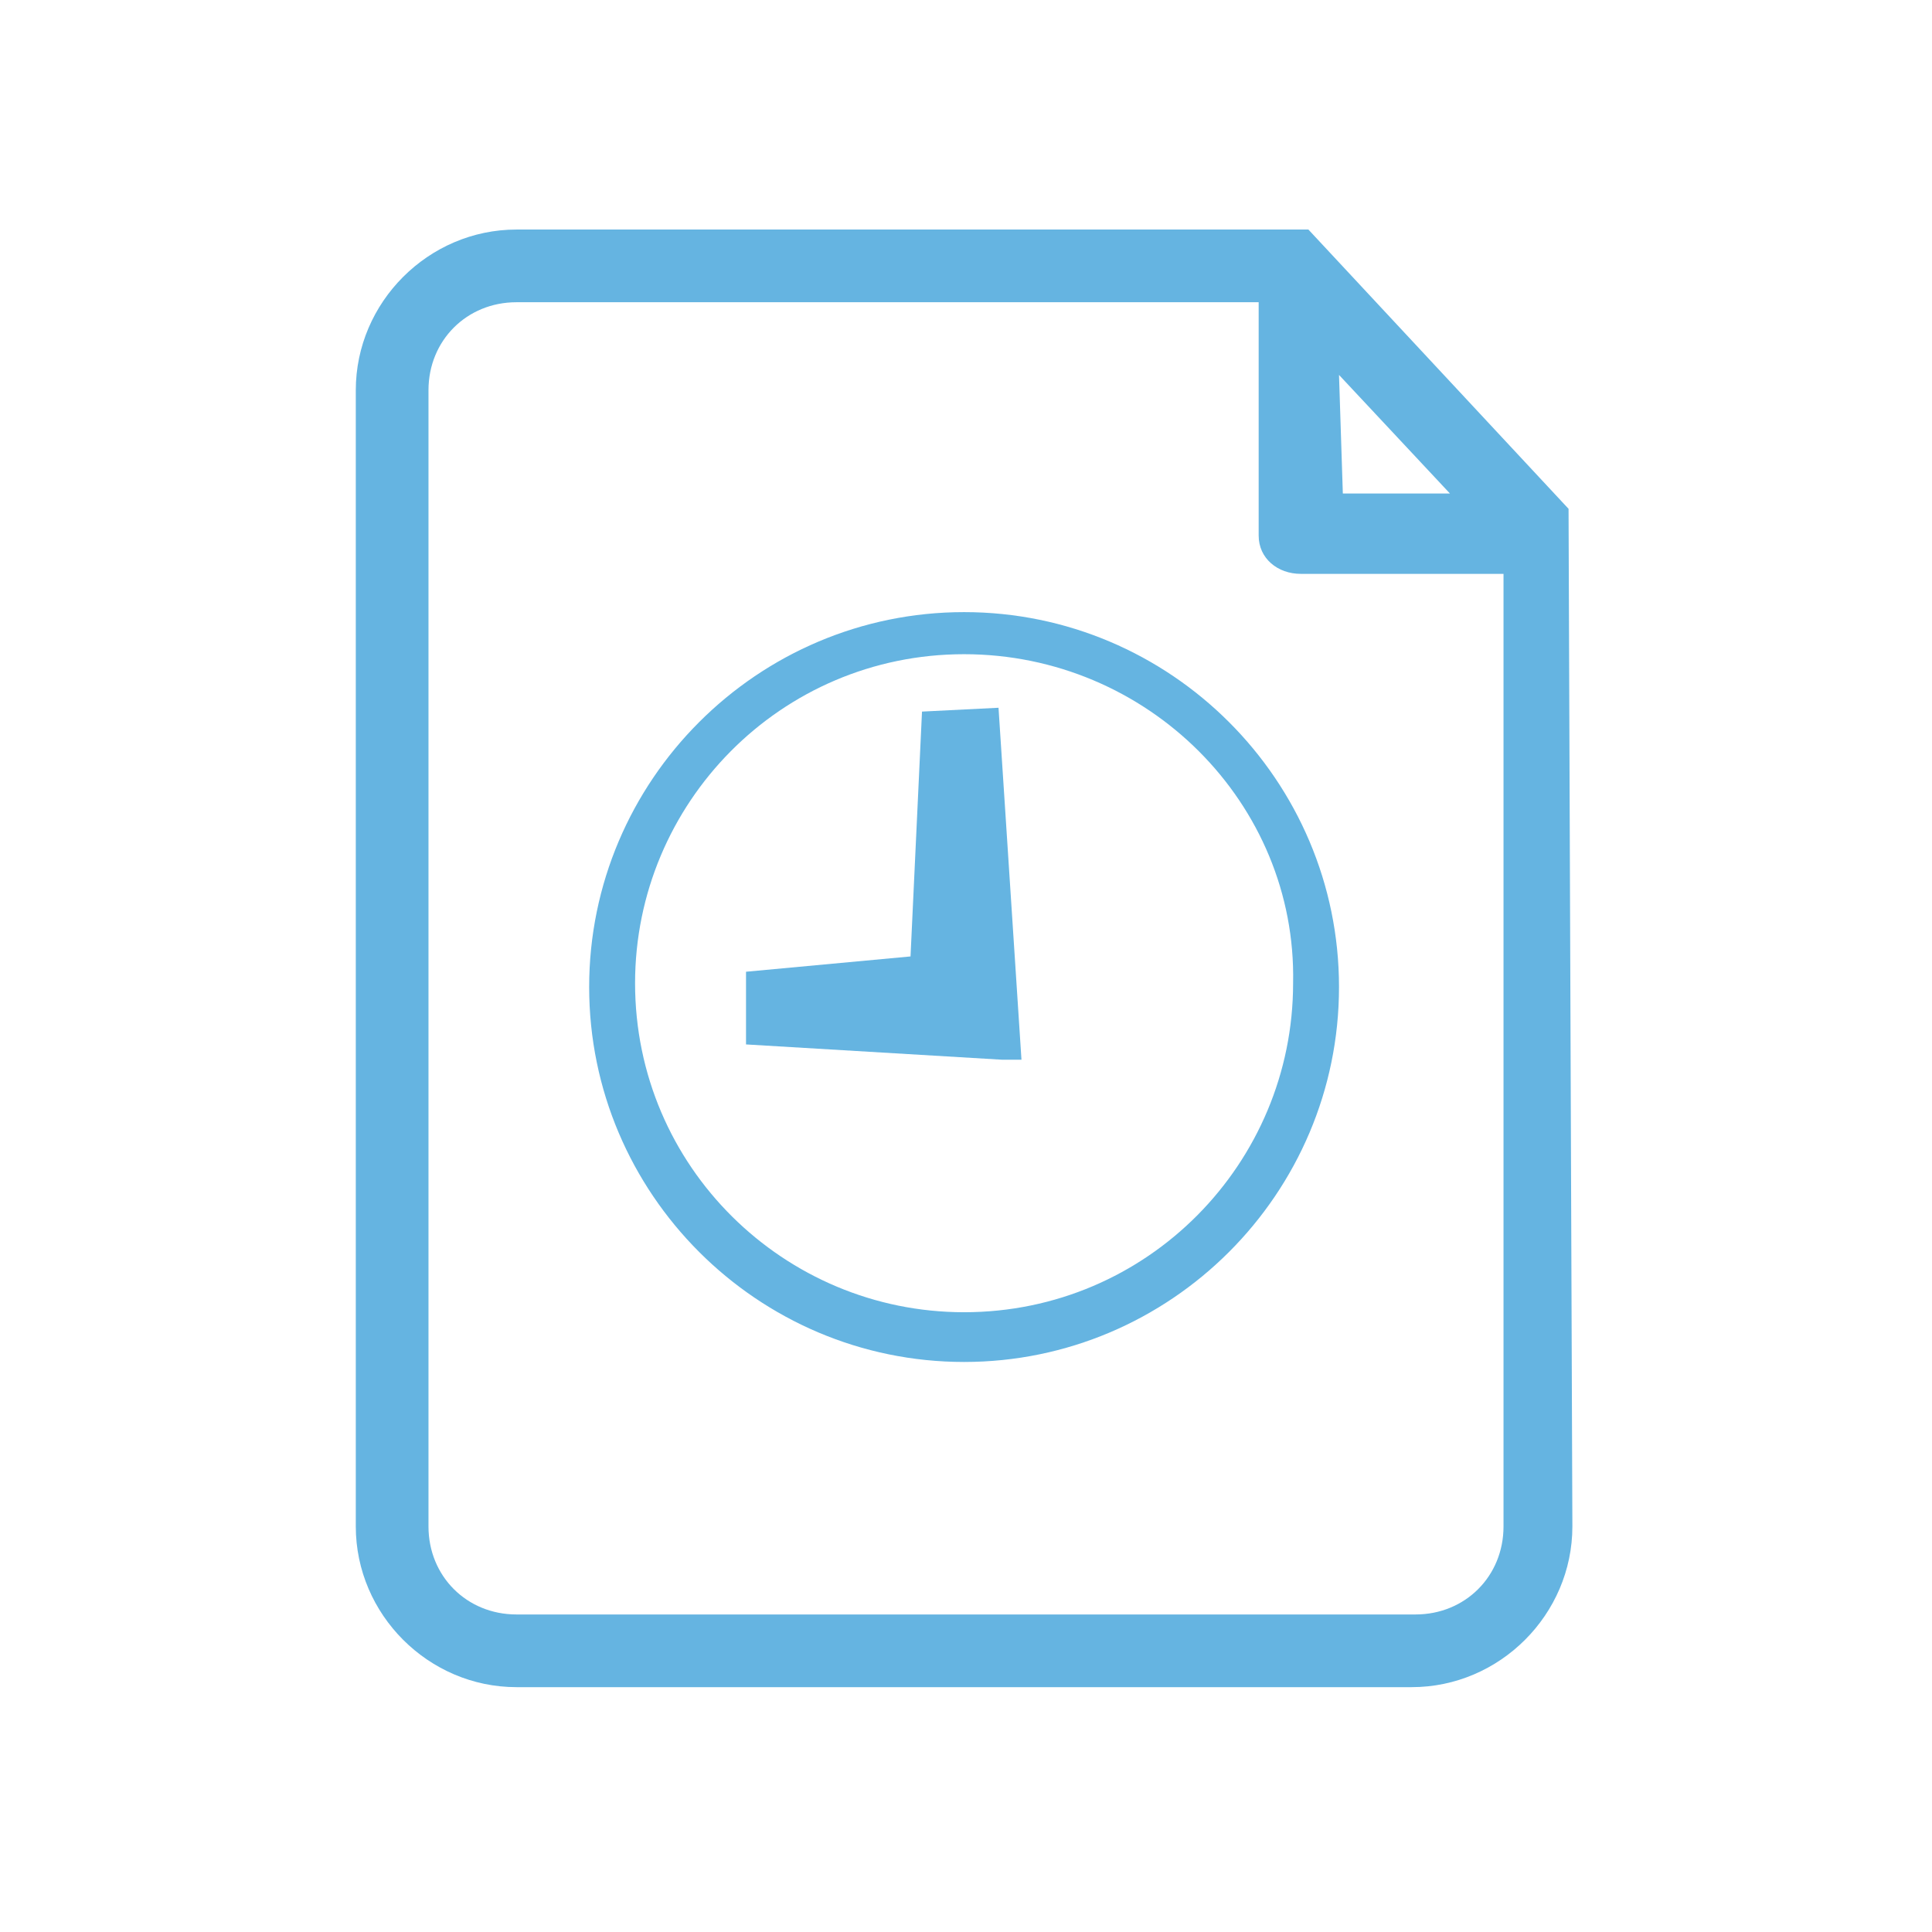
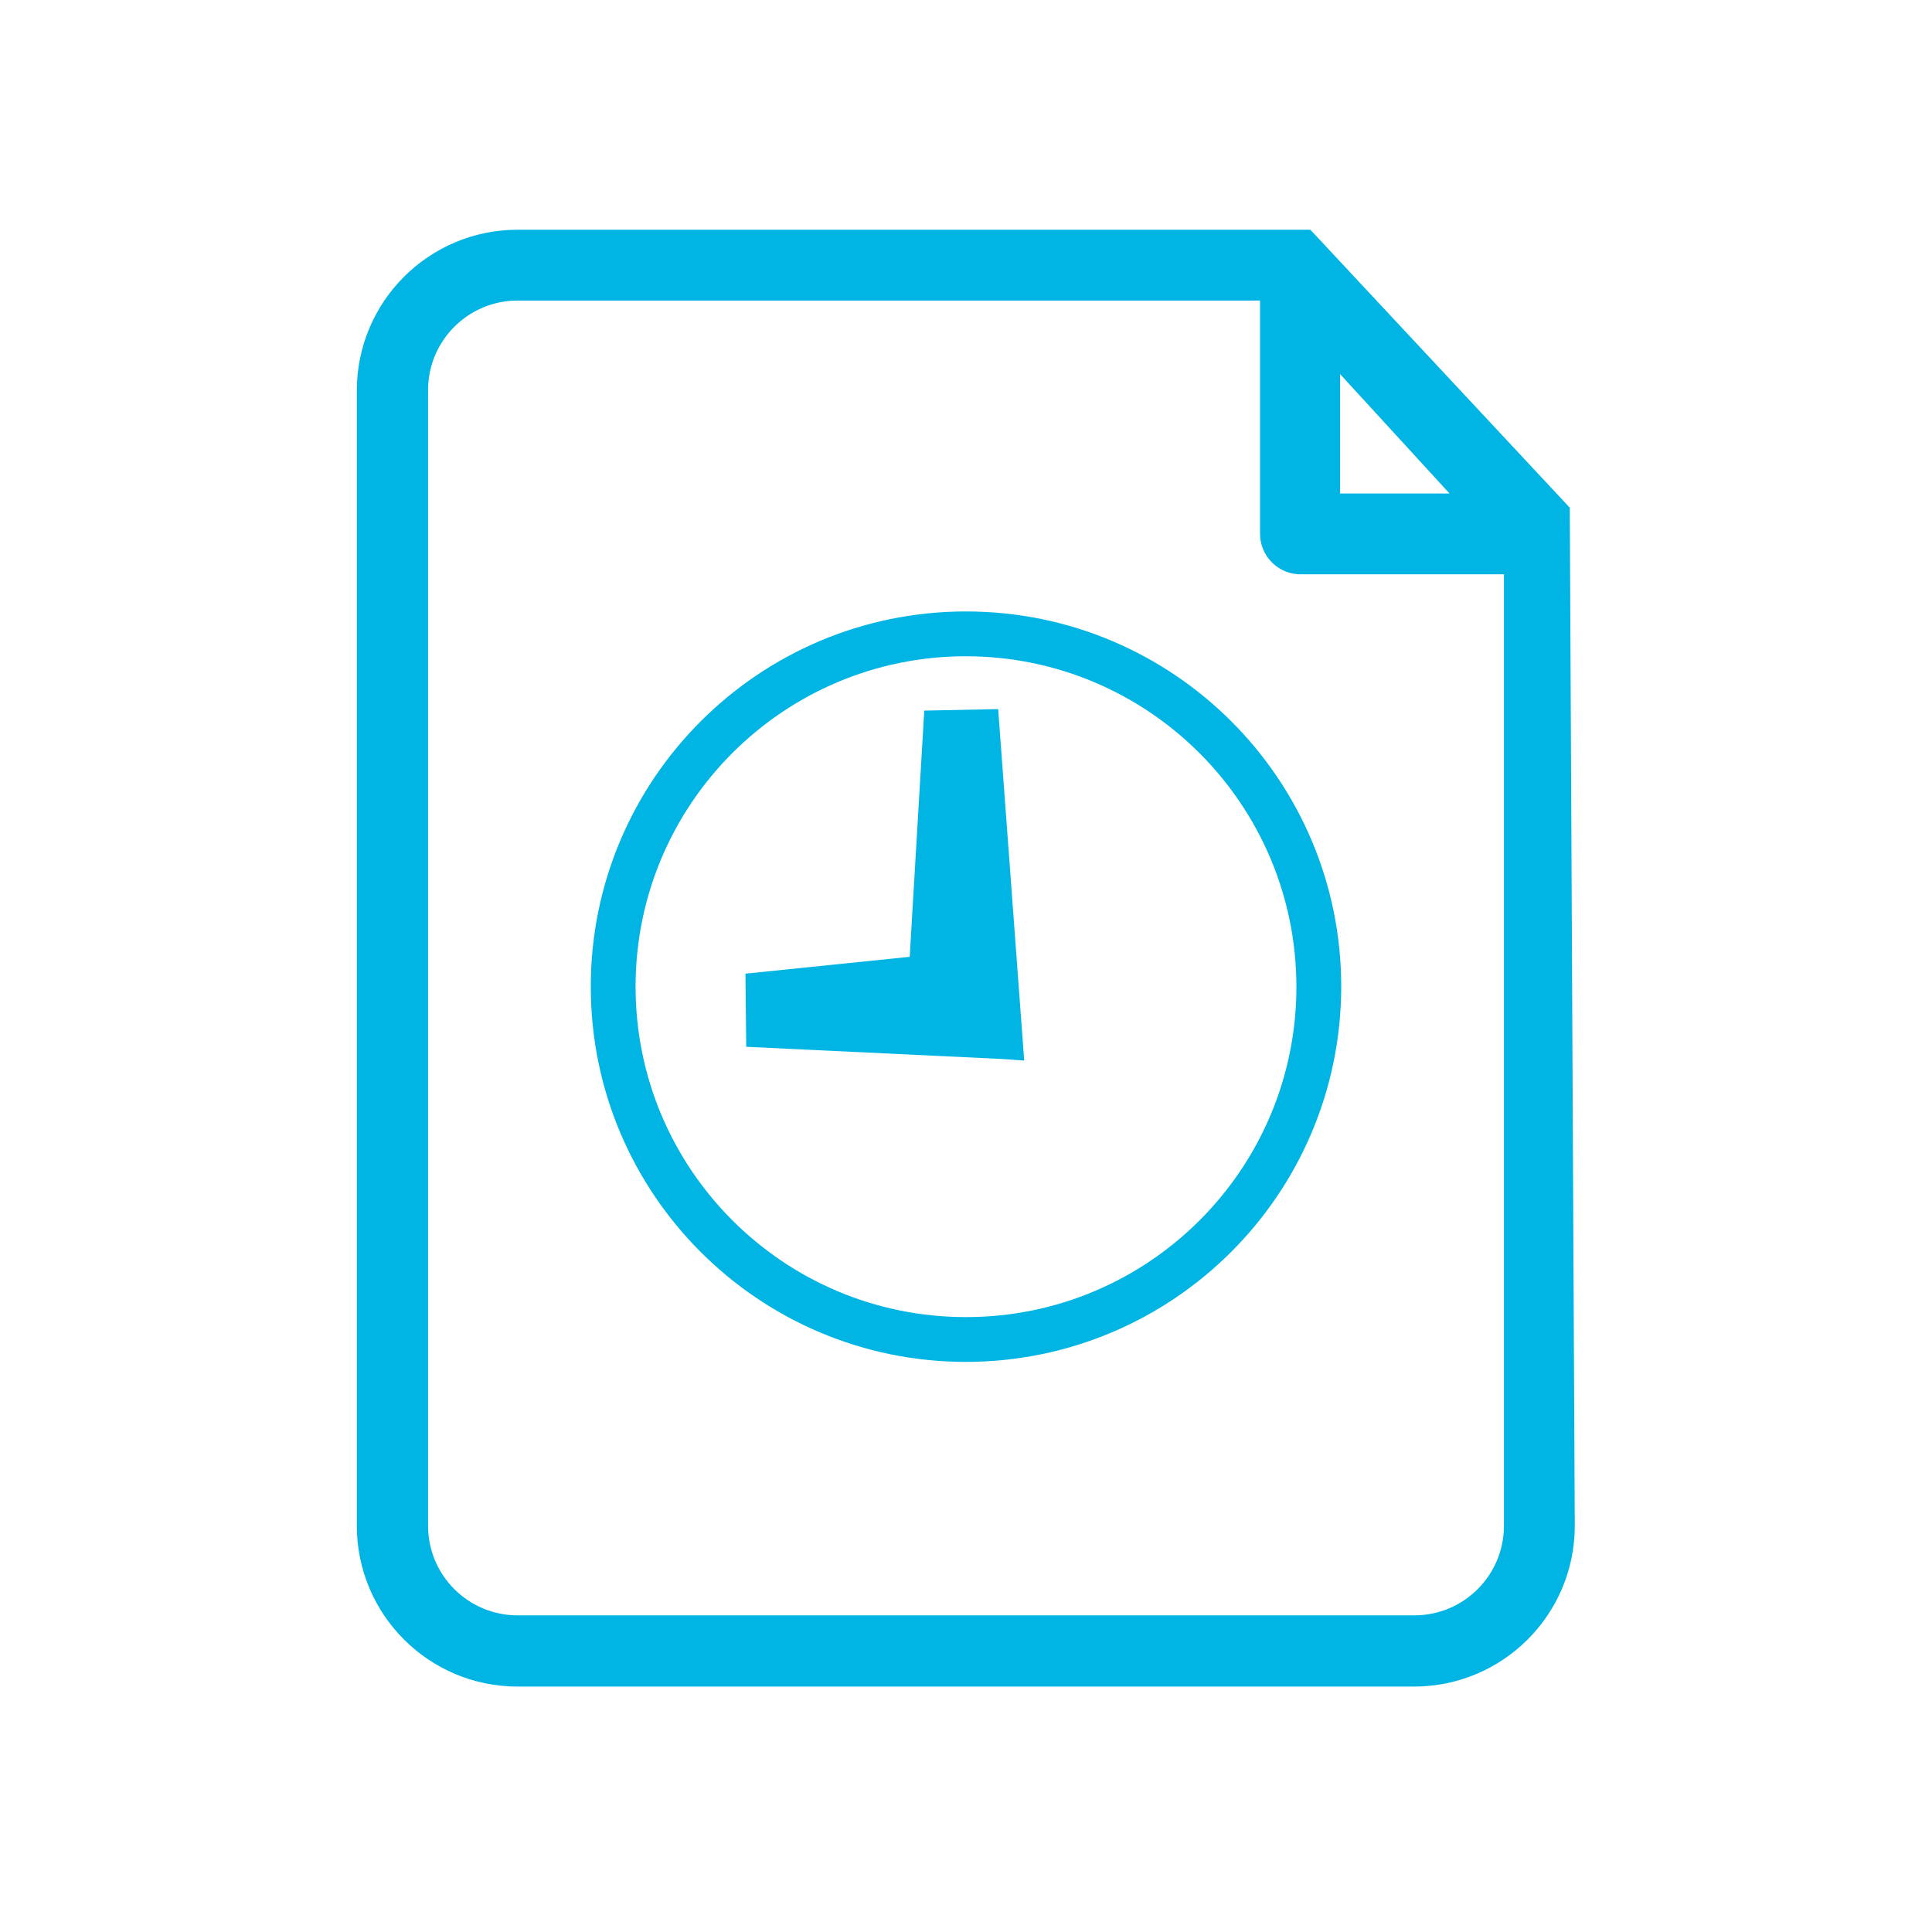
- <svg xmlns="http://www.w3.org/2000/svg" version="1.1" id="Layer_1" x="0px" y="0px" viewBox="0 0 50.5 50.5" style="enable-background:new 0 0 50.5 50.5;" xml:space="preserve">
-   <style type="text/css">
- 	.st0{fill:#65B4E1;}
- </style>
+ <svg xmlns="http://www.w3.org/2000/svg" viewBox="0 0 50.46 50.46">
  <g>
    <g>
-       <g>
-         <path class="st0" d="M25.2,35.6c-5.4,0-9.8-4.4-9.8-9.8c0-5.4,4.4-9.8,9.8-9.8c5.4,0,9.8,4.4,9.8,9.8     C35,31.2,30.6,35.6,25.2,35.6z M25.2,17.1c-4.8,0-8.6,3.9-8.6,8.6c0,4.8,3.9,8.6,8.6,8.6c4.8,0,8.6-3.9,8.6-8.6     C33.9,21,30,17.1,25.2,17.1z" />
-         <polygon class="st0" points="26.1,18.5 24.1,18.6 23.8,25 19.5,25.4 19.5,27.3 26.2,27.7 26.7,27.7    " />
-       </g>
-       <g>
-         <path class="st0" d="M41,13.3L41,13.3l-6.8-7.3L34.2,6H13.5c-2.3,0-4.2,1.9-4.2,4.2v29.7c0,2.3,1.9,4.2,4.2,4.2h23.4     c2.3,0,4.2-1.9,4.2-4.2L41,13.3z M39.3,15v24.9c0,1.3-1,2.3-2.3,2.3H13.5c-1.3,0-2.3-1-2.3-2.3V10.2c0-1.3,1-2.3,2.3-2.3h19.4     l0,6.1c0,0.6,0.5,1,1.1,1C34.4,15,37,15,39.3,15z M35,9.8l2.9,3.1c-1.1,0-2.1,0-2.8,0L35,9.8z" />
-       </g>
+       <path d="M25.23,35.57a9.8,9.8,0,1,1,9.8-9.8A9.81,9.81,0,0,1,25.23,35.57Zm0-18.43a8.63,8.63,0,1,0,8.63,8.63A8.64,8.64,0,0,0,25.23,17.14Z" fill="#00b5e4" />
+       <polygon points="26.07 18.52 24.14 18.56 23.76 24.99 19.47 25.43 19.49 27.34 26.2 27.66 26.75 27.7 26.07 18.52" fill="#00b5e4" />
    </g>
+     <path d="M41,13.35V13.26L34.28,6.06,34.22,6H13.52a4.2,4.2,0,0,0-4.2,4.2V39.85a4.2,4.2,0,0,0,4.2,4.2H36.94a4.2,4.2,0,0,0,4.19-4.2ZM39.28,15V39.85a2.34,2.34,0,0,1-2.34,2.34H13.52a2.34,2.34,0,0,1-2.34-2.34V10.19a2.34,2.34,0,0,1,2.34-2.34H32.91l0,6.07A1.06,1.06,0,0,0,34,15C34.4,15,37,15,39.28,15ZM35,9.77l2.86,3.12H35Z" fill="#00b5e4" />
  </g>
</svg>
